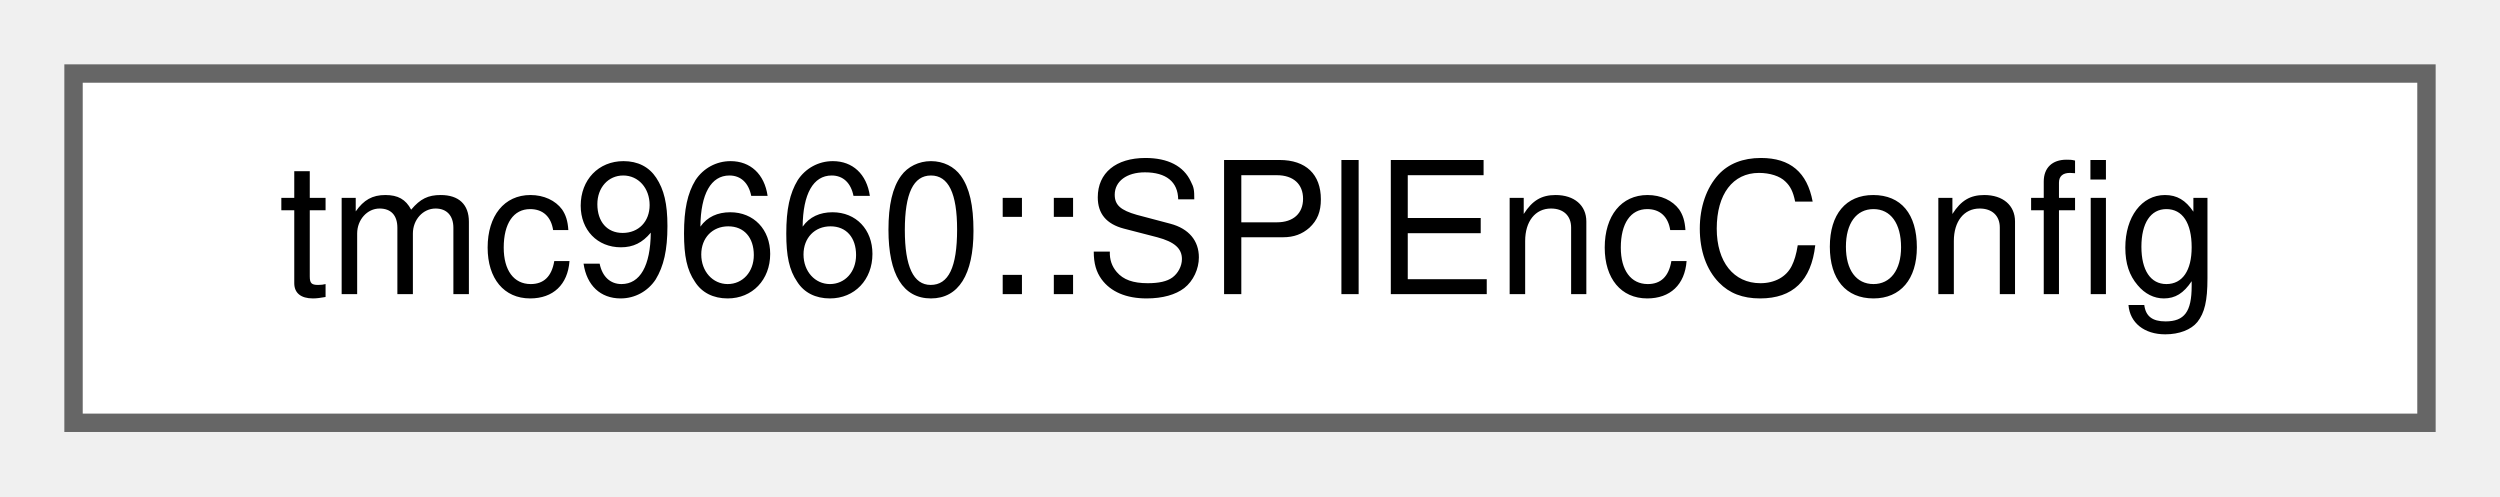
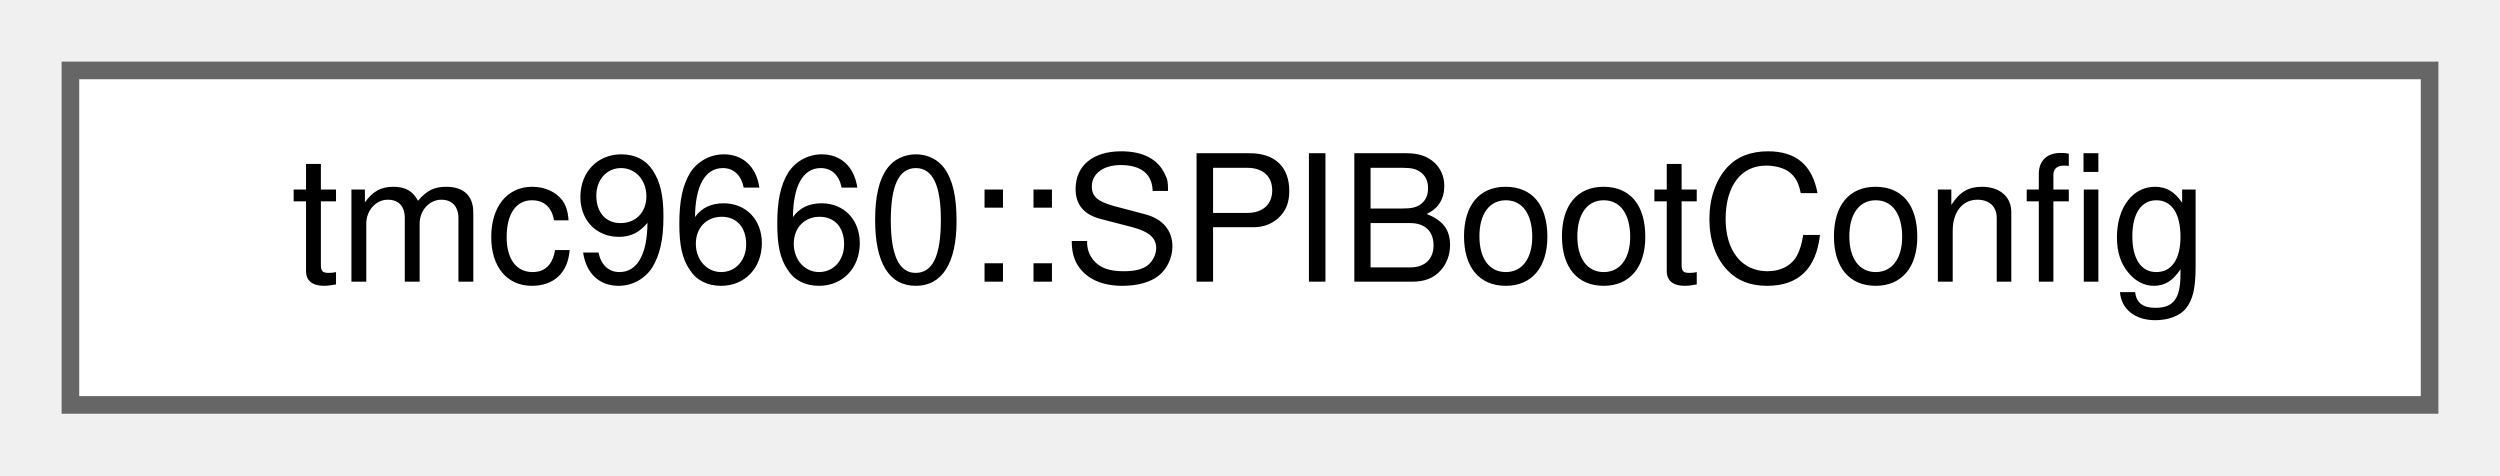
- <svg xmlns="http://www.w3.org/2000/svg" xmlns:xlink="http://www.w3.org/1999/xlink" width="136pt" height="27pt" viewBox="0.00 0.00 136.00 27.00">
+ <svg xmlns="http://www.w3.org/2000/svg" xmlns:xlink="http://www.w3.org/1999/xlink" width="142pt" height="27pt" viewBox="0.00 0.00 142.00 27.00">
  <g id="graph0" class="graph" transform="scale(1 1) rotate(0) translate(4 23)">
    <g id="Node000000" class="node">
      <g id="a_Node000000">
-         <a xlink:href="structtmc9660_1_1SPIEncConfig.html" target="_top" xlink:title="SPI encoder configuration for SPI-based position sensors.">
-           <polygon fill="white" stroke="#666666" points="128,-19 0,-19 0,0 128,0 128,-19" />
-           <text text-anchor="middle" x="64" y="-7" font-family="Helvetica,sans-Serif" font-size="10.00">tmc9660::SPIEncConfig</text>
+         <a xlink:href="structtmc9660_1_1SPIBootConfig.html" target="_top" xlink:title="SPI interface configuration for bootloader commands.">
+           <polygon fill="white" stroke="#666666" points="134,-19 0,-19 0,0 134,0 134,-19" />
+           <text text-anchor="middle" x="67" y="-7" font-family="Helvetica,sans-Serif" font-size="10.00">tmc9660::SPIBootConfig</text>
        </a>
      </g>
    </g>
  </g>
</svg>
